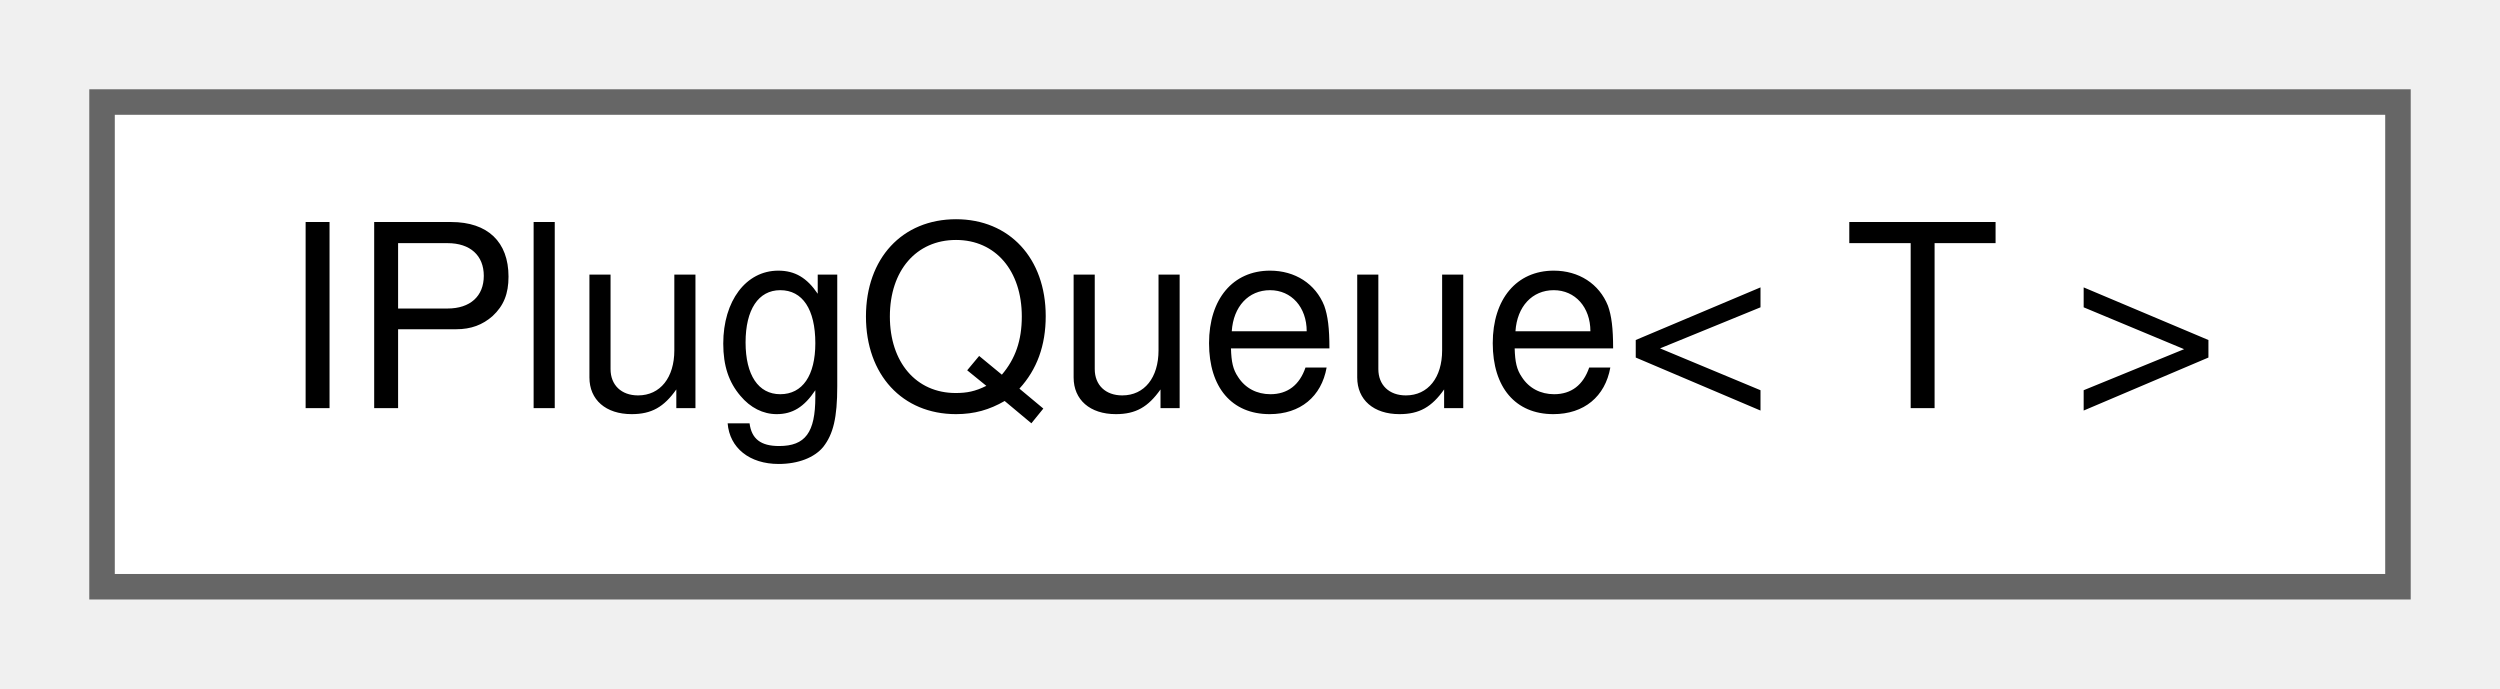
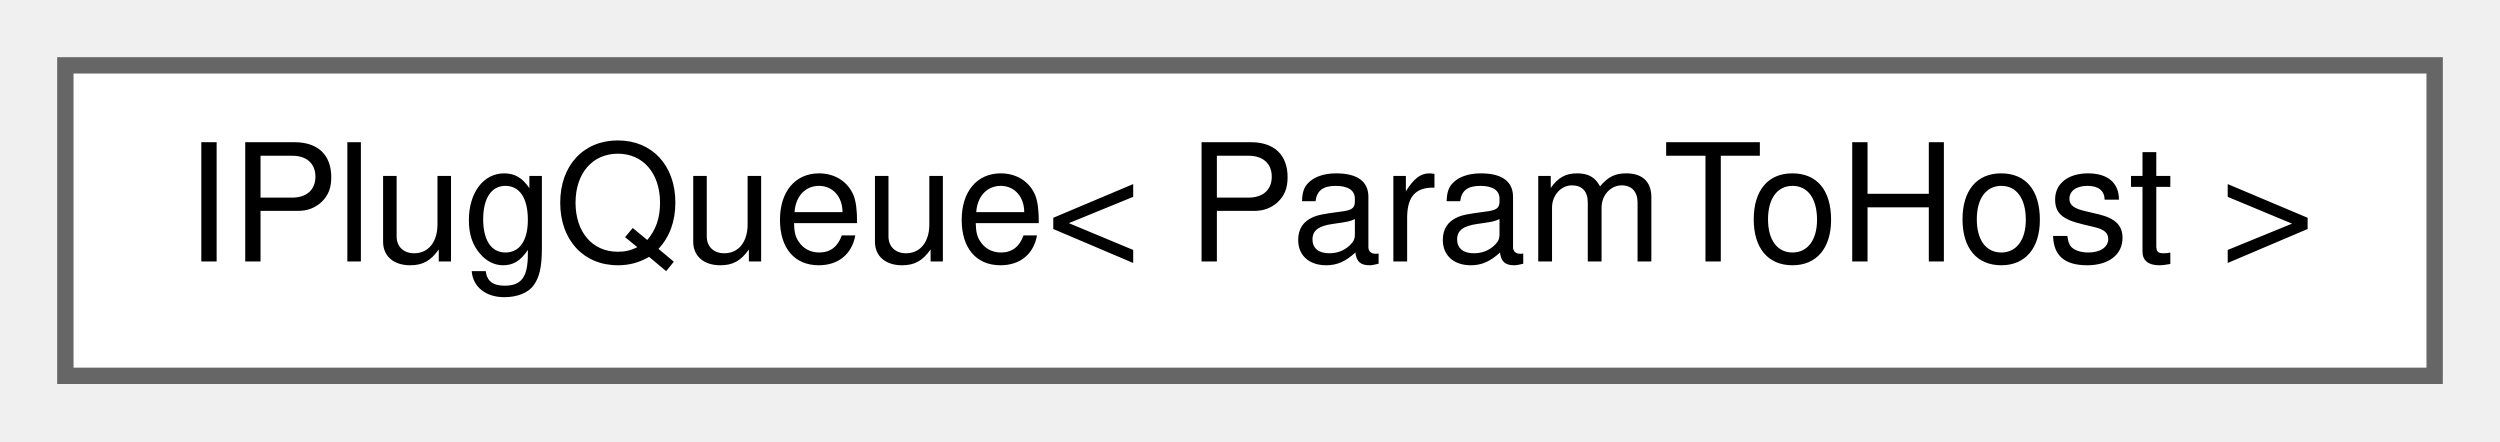
- <svg xmlns="http://www.w3.org/2000/svg" xmlns:xlink="http://www.w3.org/1999/xlink" width="98pt" height="27pt" viewBox="0.00 0.00 98.00 27.00">
+ <svg xmlns="http://www.w3.org/2000/svg" xmlns:xlink="http://www.w3.org/1999/xlink" width="153pt" height="27pt" viewBox="0.00 0.00 153.00 27.00">
  <g id="graph0" class="graph" transform="scale(1 1) rotate(0) translate(4 23)">
    <g id="node1" class="node">
      <g id="a_node1">
-         <a xlink:href="class_i_plug_queue.html" target="_top" xlink:title="A lock-free SPSC queue used to transfer data between threads based on MLQueue.h by Randy Jones based ...">
-           <polygon fill="white" stroke="#666666" points="90,-19 0,-19 0,0 90,0 90,-19" />
-           <text text-anchor="middle" x="45" y="-7" font-family="Helvetica,sans-Serif" font-size="10.00">IPlugQueue&lt; T &gt;</text>
+         <a xlink:href="class_i_plug_queue.html" target="_top" xlink:title=" ">
+           <polygon fill="white" stroke="#666666" points="145,-19 0,-19 0,0 145,0 145,-19" />
+           <text text-anchor="middle" x="72.5" y="-7" font-family="Helvetica,sans-Serif" font-size="10.00">IPlugQueue&lt; ParamToHost &gt;</text>
        </a>
      </g>
    </g>
  </g>
</svg>
